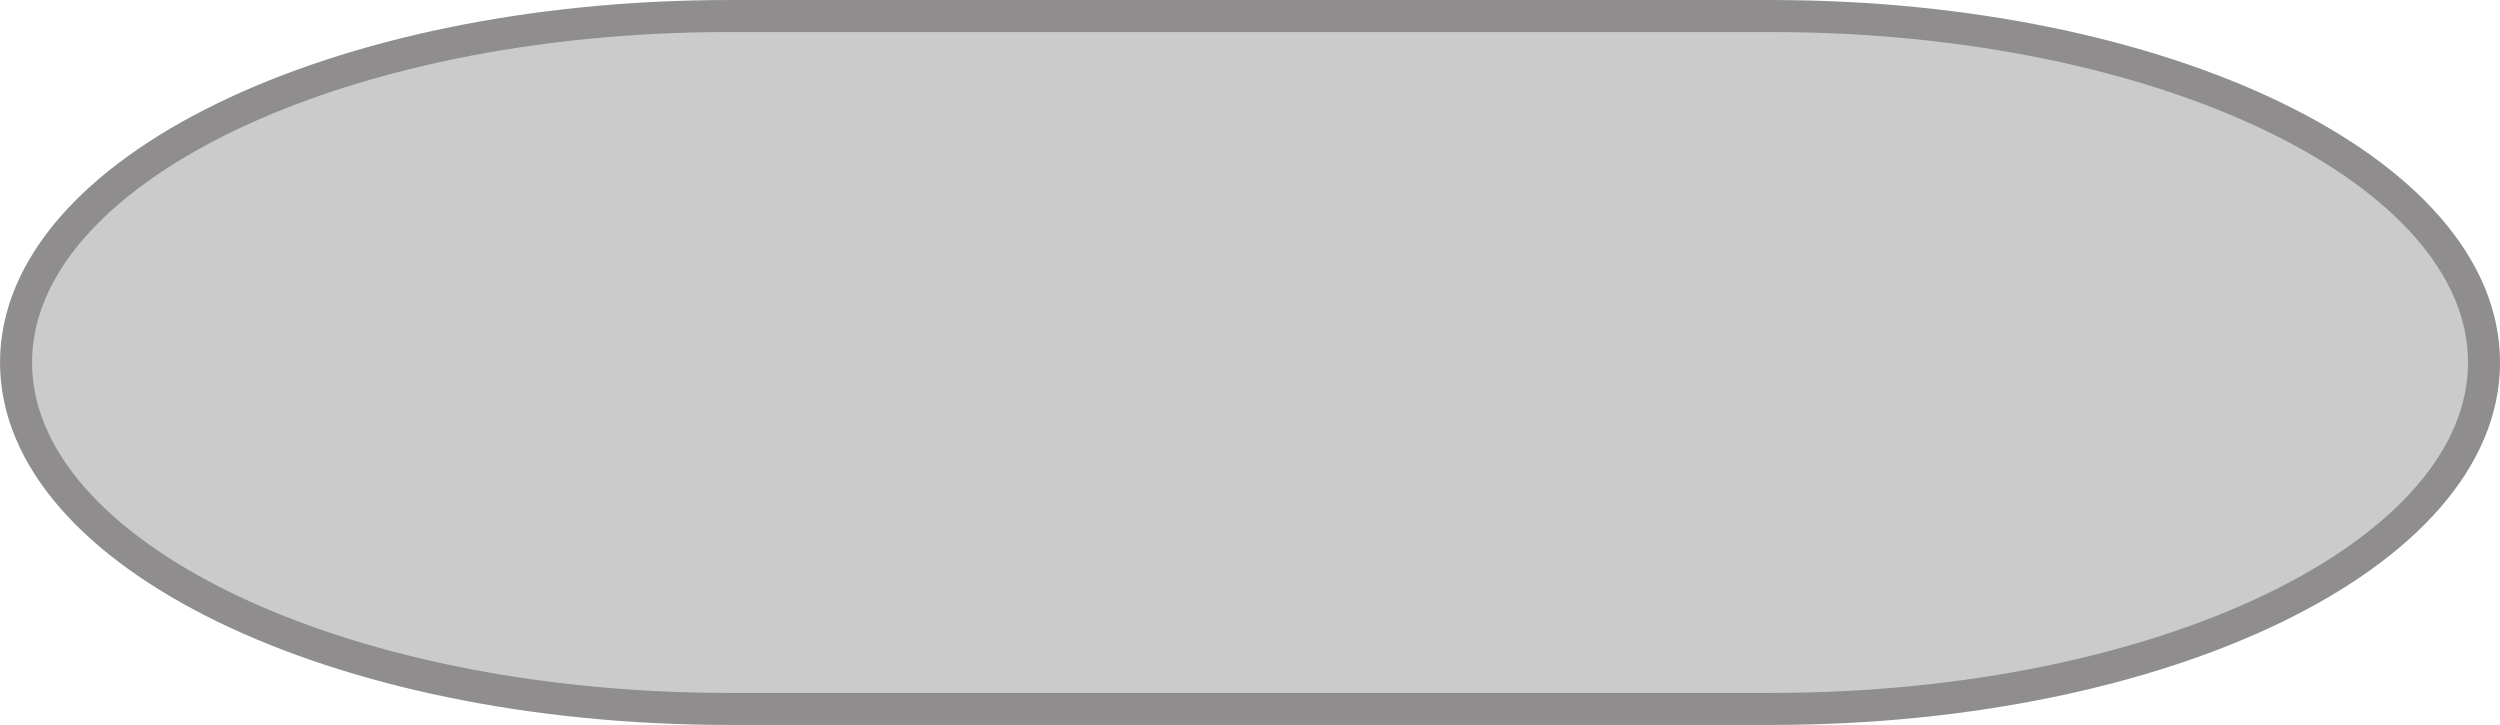
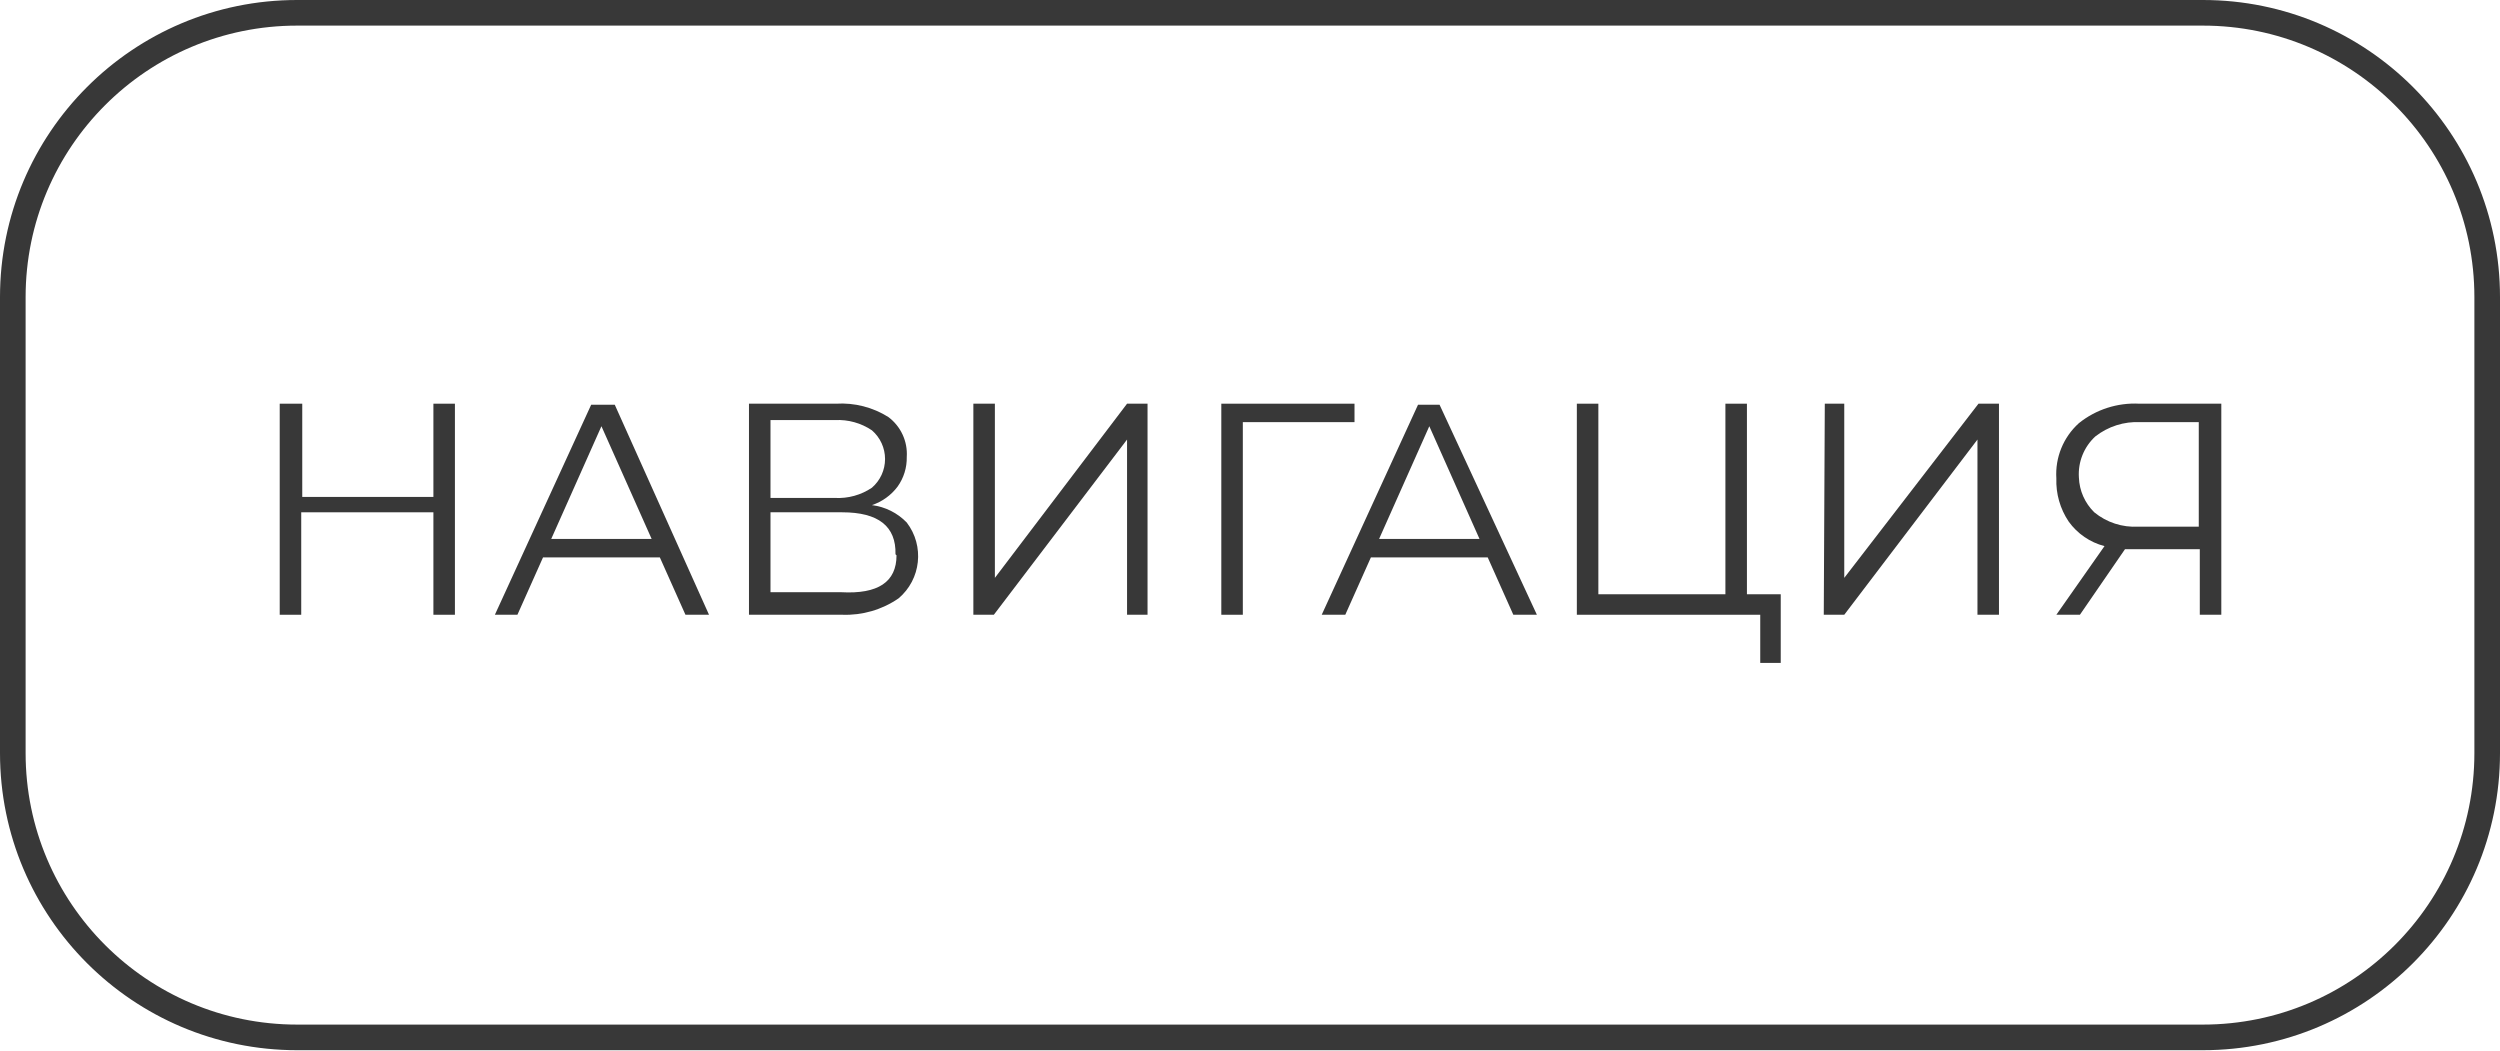
- <svg xmlns="http://www.w3.org/2000/svg" id="svg8" version="1.1" viewBox="0 0 12.65 3.668" height="3.668mm" width="12.65mm">
-   <defs id="defs2" />
-   <g transform="translate(-18.06186,-81.56186)" id="layer1">
-     <rect ry="4.152" rx="3.607" y="81.643" x="18.143" height="3.506" width="12.488" id="rect865" style="opacity:0.523;fill:#767676;fill-opacity:0.723;stroke:#282525;stroke-width:0.162;stroke-linecap:round;stroke-linejoin:bevel;stroke-opacity:1;paint-order:markers fill stroke" />
-     <g transform="translate(-1.058333,-1.058333)" style="font-size:25.4px;line-height:1.25;font-family:Montserrat;-inkscape-font-specification:Montserrat;stroke-width:0.265" id="text869" aria-label="В путь">
-       <path id="path871" style="stroke-width:0.265" d="m 55.232,98.006 q 1.854,0.381 2.819,1.499 0.965,1.092 0.965,2.87 0,2.311 -1.651,3.556 -1.626,1.245 -4.801,1.245 h -7.874 V 89.395 h 7.391 q 2.845,0 4.445,1.168 1.6,1.168 1.6,3.378 0,1.499 -0.762,2.54 -0.762,1.016 -2.134,1.524 z m -8.687,-0.559 h 5.436 q 2.057,0 3.15,-0.838 1.118,-0.838 1.118,-2.438 0,-1.6 -1.118,-2.438 -1.092,-0.838 -3.15,-0.838 h -5.436 z m 6.02,8.23 q 4.597,0 4.597,-3.429 0,-3.353 -4.597,-3.353 h -6.02 v 6.782 z" />
-       <path id="path873" style="stroke-width:0.265" d="m 81.896,93.815 v 13.36 h -1.803 V 95.415 h -8.382 v 11.76 h -1.803 V 93.815 Z" />
-       <path id="path875" style="stroke-width:0.265" d="m 98.377,93.815 -6.68,14.961 q -0.813,1.88 -1.88,2.667 -1.067,0.787 -2.565,0.787 -0.965,0 -1.803,-0.305 -0.838,-0.305 -1.448,-0.914 l 0.838,-1.346 q 1.016,1.016 2.438,1.016 0.914,0 1.549,-0.508 0.66,-0.508 1.219,-1.727 l 0.584,-1.295 -5.969,-13.335 h 1.88 l 5.029,11.354 5.029,-11.354 z" />
-       <path id="path877" style="stroke-width:0.265" d="m 110.659,95.415 h -5.055 v 11.76 h -1.803 V 95.415 h -5.055 v -1.6 h 11.913 z" />
-       <path id="path879" style="stroke-width:0.265" d="m 119.006,98.539 q 2.515,0.025 3.81,1.118 1.321,1.092 1.321,3.15 0,2.134 -1.422,3.277 -1.397,1.143 -4.064,1.118 l -5.385,-0.025 V 93.815 h 1.803 v 4.674 z m -0.457,7.29 q 1.854,0.025 2.794,-0.737 0.965,-0.787 0.965,-2.286 0,-1.473 -0.94,-2.184 -0.94,-0.711 -2.819,-0.737 l -3.48,-0.051 v 5.944 z" />
-     </g>
-   </g>
+ <svg xmlns="http://www.w3.org/2000/svg" id="Layer_1" data-name="Layer 1" viewBox="0 0 24.4 10.25">
+   <path d="M21.5,10.25H2.9A2.9,2.9,0,0,1,0,7.35V2.9A2.9,2.9,0,0,1,2.9,0H21.5a2.9,2.9,0,0,1,2.9,2.9V7.35A2.9,2.9,0,0,1,21.5,10.25ZM2.9.25A2.65,2.65,0,0,0,.25,2.9V7.35A2.65,2.65,0,0,0,2.9,10H21.5a2.65,2.65,0,0,0,2.65-2.65V2.9A2.65,2.65,0,0,0,21.5.25Z" style="fill:#383838" />
+   <path d="M4.44,3.94V6H4.23V5H2.94V6H2.73V3.94h.22v.91H4.23V3.94Z" style="fill:#383838" />
+   <path d="M6.44,5.44H5.3L5.05,6H4.83l.94-2.05H6L6.92,6H6.69Zm-.08-.18-.49-1.1-.49,1.1Z" style="fill:#383838" />
+   <path d="M8.85,5.1a.54.54,0,0,1-.08.74A.91.91,0,0,1,8.22,6H7.31V3.94h.85a.86.86,0,0,1,.51.13.45.45,0,0,1,.18.39.48.48,0,0,1-.09.29.52.52,0,0,1-.25.18A.57.57,0,0,1,8.85,5.1ZM7.52,4.86h.63a.59.59,0,0,0,.36-.1.37.37,0,0,0,0-.56.59.59,0,0,0-.36-.1H7.52Zm1.22.55Q8.75,5,8.22,5H7.52v.78h.69Q8.75,5.81,8.75,5.42Z" style="fill:#383838" />
+   <path d="M9.5,3.94h.21v1.7L11,3.94h.2V6H11V4.29L9.7,6H9.5Z" style="fill:#383838" />
+   <path d="M13.22,4.12H12.13V6h-.21V3.94h1.3Z" style="fill:#383838" />
+   <path d="M14.52,5.44H13.38L13.13,6h-.23l.94-2.05h.21L15,6h-.23Zm-.08-.18-.49-1.1-.49,1.1Z" style="fill:#383838" />
+   <path d="M17.38,5.8v.67h-.2V6H15.39V3.94h.21V5.8h1.24V3.94h.21V5.8Z" style="fill:#383838" />
+   <path d="M17.81,3.94H18v1.7l1.31-1.7h.2V6h-.21V4.29L18,6h-.2Z" style="fill:#383838" />
+   <path d="M21.68,3.94V6h-.21V5.36h-.73L20.3,6h-.23l.47-.67a.62.62,0,0,1-.35-.24.71.71,0,0,1-.12-.42.67.67,0,0,1,.22-.54.87.87,0,0,1,.59-.19ZM20.44,5a.62.62,0,0,0,.43.14h.59V4.12h-.57a.66.66,0,0,0-.44.14.5.5,0,0,0-.16.4A.5.5,0,0,0,20.44,5Z" style="fill:#383838" />
</svg>
